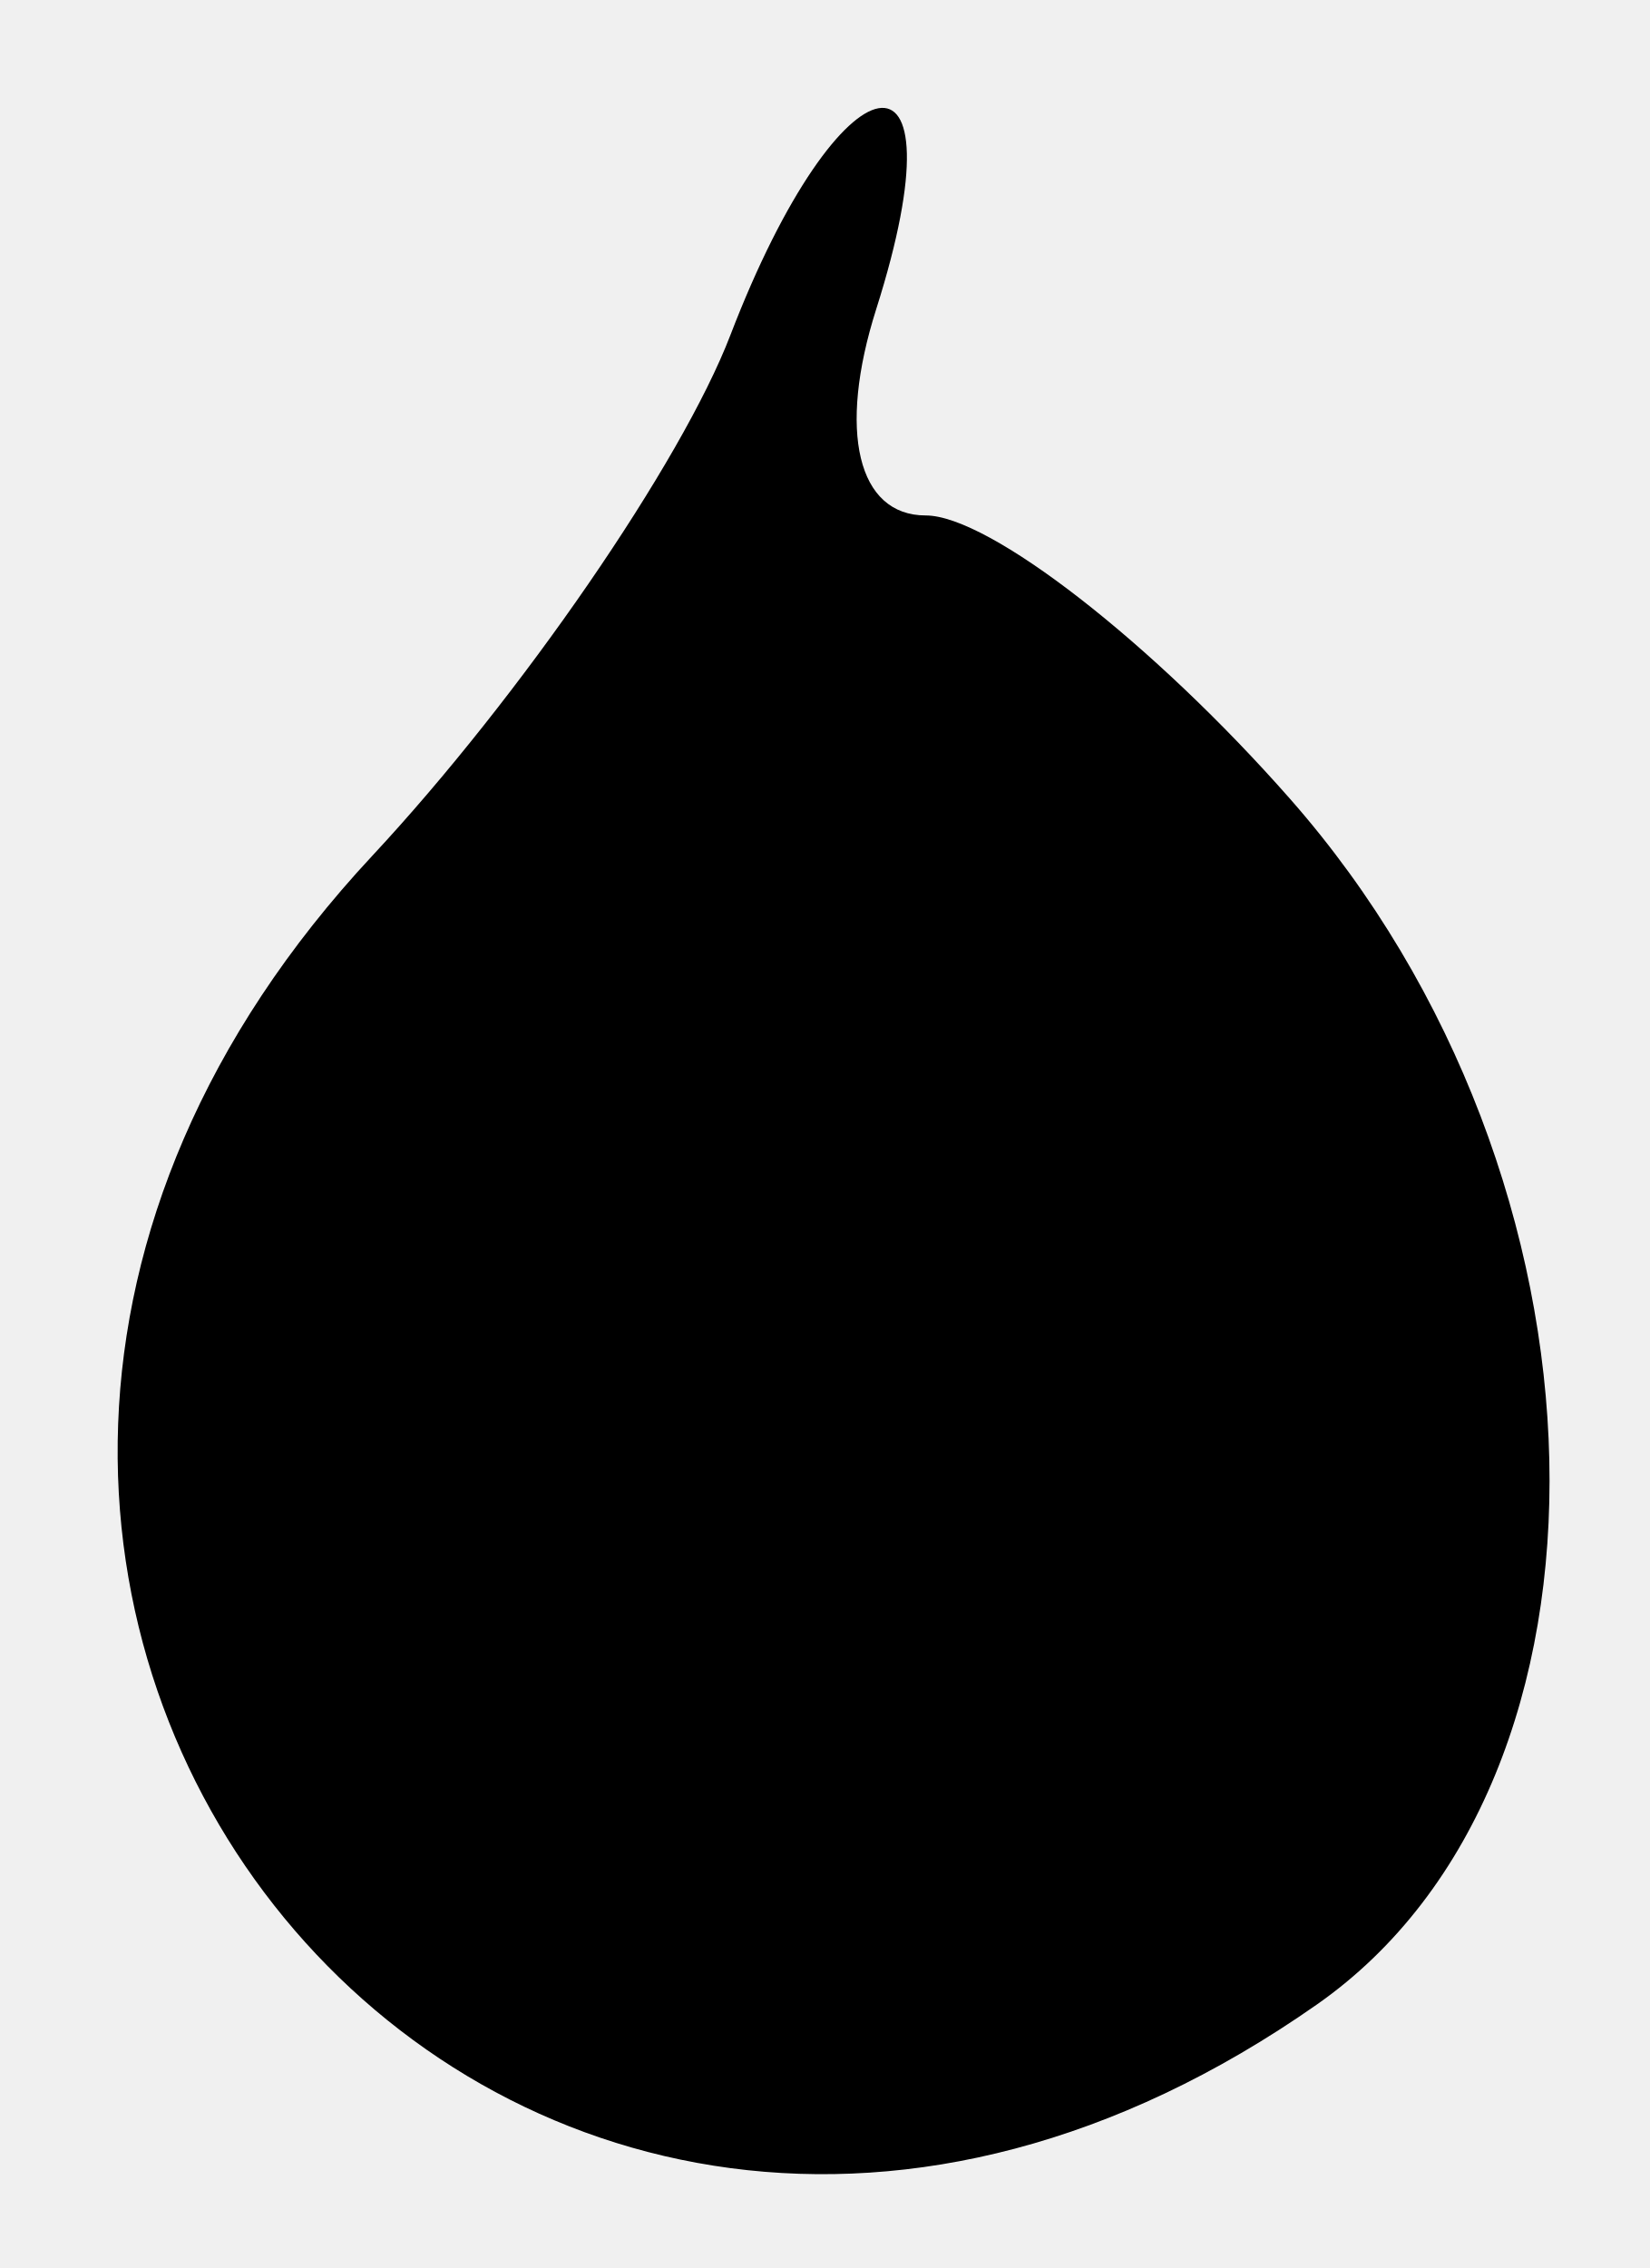
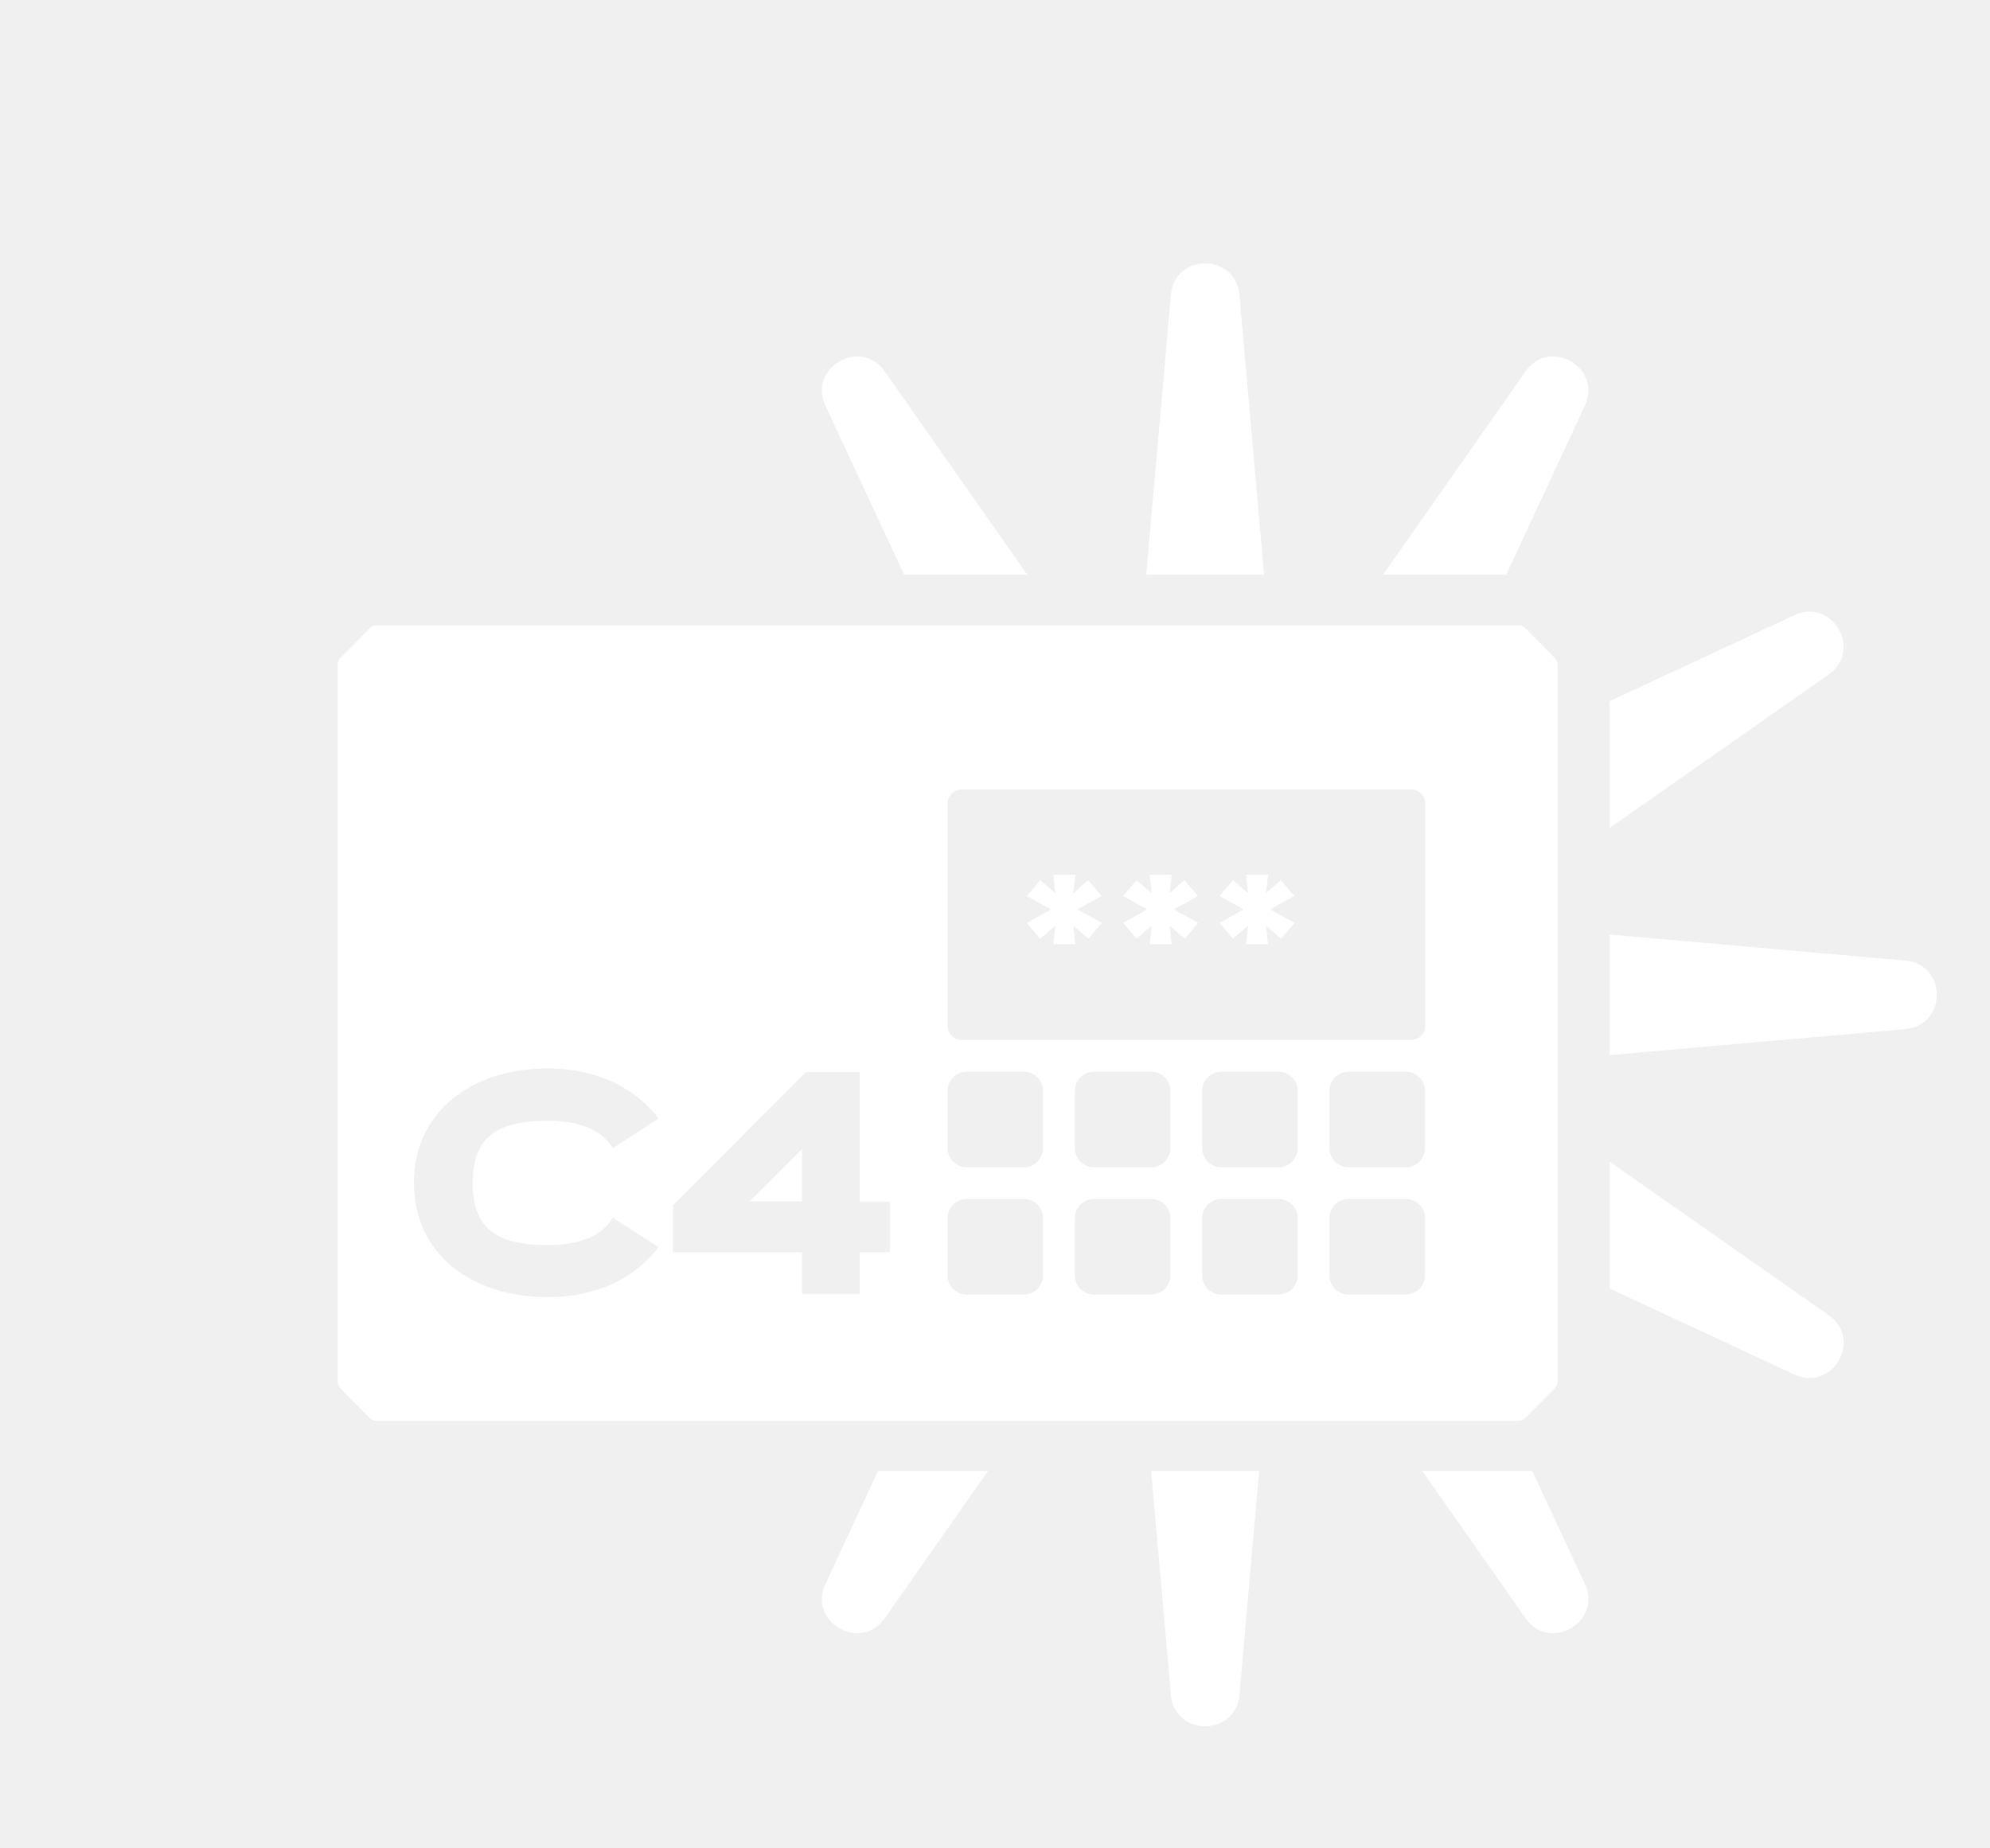
- <svg xmlns="http://www.w3.org/2000/svg" width="16" height="22" viewBox="0 0 16 22" version="1.1">
-   <path d="M 7.086 3.250 C 6.611 4.488, 5.047 6.761, 3.611 8.302 C -2.996 15.391, 4.886 24.971, 12.777 19.443 C 15.890 17.263, 15.760 11.435, 12.516 7.750 C 11.185 6.237, 9.594 5, 8.981 5 C 8.320 5, 8.124 4.184, 8.500 3 C 9.373 0.251, 8.156 0.466, 7.086 3.250" stroke="none" fill-rule="evenodd" />
+ <svg xmlns="http://www.w3.org/2000/svg" width="28" height="26" viewBox="0 0 28 26" fill="none">
+   <g>
+     <path d="M11.285 16.17L10.547 16.907H11.285V16.17Z" fill="white" />
+     <path fill-rule="evenodd" clip-rule="evenodd" d="M21.916 9.36C21.916 9.321 21.9 9.283 21.873 9.255L21.468 8.845C21.441 8.816 21.403 8.801 21.364 8.801H5.301C5.262 8.801 5.225 8.816 5.197 8.845L4.793 9.255C4.765 9.283 4.75 9.321 4.75 9.36V19.437C4.75 19.476 4.765 19.514 4.793 19.542L5.197 19.952C5.225 19.98 5.262 19.996 5.301 19.996L21.364 19.996C21.403 19.996 21.441 19.98 21.468 19.952L21.873 19.542C21.9 19.514 21.916 19.476 21.916 19.437V9.36ZM7.707 17.522C8.16 17.522 8.467 17.393 8.623 17.137L9.266 17.55C8.919 18.008 8.366 18.254 7.707 18.254C6.618 18.254 5.824 17.634 5.824 16.645C5.824 15.662 6.618 15.036 7.707 15.036C8.366 15.036 8.919 15.287 9.266 15.74L8.623 16.159C8.467 15.902 8.16 15.773 7.707 15.773C6.998 15.773 6.651 15.997 6.651 16.645C6.651 17.299 6.998 17.522 7.707 17.522ZM12.095 15.086L11.341 15.086L9.469 16.963V17.623L11.285 17.623V18.209H12.095V17.623H12.52V16.913H12.095V15.086ZM13.532 11.11H19.856C19.966 11.11 20.055 11.198 20.055 11.306L20.055 14.438C20.055 14.547 19.966 14.634 19.856 14.634H13.532C13.422 14.634 13.333 14.547 13.333 14.438L13.333 11.306C13.333 11.198 13.422 11.11 13.532 11.11ZM14.408 15.082C14.556 15.082 14.676 15.203 14.676 15.351V16.157C14.676 16.305 14.556 16.426 14.408 16.426H13.601C13.453 16.426 13.333 16.305 13.333 16.157V15.351C13.333 15.203 13.453 15.082 13.601 15.082H14.408ZM16.468 15.351C16.468 15.203 16.347 15.082 16.199 15.082H15.393C15.244 15.082 15.124 15.203 15.124 15.351V16.157C15.124 16.305 15.244 16.426 15.393 16.426H16.199C16.347 16.426 16.468 16.305 16.468 16.157V15.351ZM17.99 15.082C18.138 15.082 18.259 15.203 18.259 15.351V16.157C18.259 16.305 18.138 16.426 17.99 16.426H17.184C17.036 16.426 16.915 16.305 16.915 16.157V15.351C16.915 15.203 17.036 15.082 17.184 15.082H17.99ZM20.05 15.351C20.05 15.203 19.93 15.082 19.781 15.082H18.975C18.827 15.082 18.706 15.203 18.706 15.351V16.157C18.706 16.305 18.827 16.426 18.975 16.426H19.781C19.93 16.426 20.05 16.305 20.05 16.157V15.351ZM14.408 16.873C14.556 16.873 14.676 16.994 14.676 17.142V17.948C14.676 18.097 14.556 18.217 14.408 18.217H13.601C13.453 18.217 13.333 18.097 13.333 17.948V17.142C13.333 16.994 13.453 16.873 13.601 16.873H14.408ZM16.468 17.142C16.468 16.994 16.347 16.873 16.199 16.873H15.393C15.244 16.873 15.124 16.994 15.124 17.142V17.948C15.124 18.097 15.244 18.217 15.393 18.217H16.199C16.347 18.217 16.468 18.097 16.468 17.948V17.142ZM17.99 16.873C18.138 16.873 18.259 16.994 18.259 17.142V17.948C18.259 18.097 18.138 18.217 17.99 18.217H17.184C17.036 18.217 16.915 18.097 16.915 17.948V17.142C16.915 16.994 17.036 16.873 17.184 16.873H17.99ZM20.05 17.142C20.05 16.994 19.93 16.873 19.781 16.873H18.975C18.827 16.873 18.706 16.994 18.706 17.142V17.948C18.706 18.097 18.827 18.217 18.975 18.217H19.781C19.93 18.217 20.05 18.097 20.05 17.948V17.142Z" fill="white" />
+     <path d="M15.5 12.609L15.31 12.386L15.102 12.571L15.131 12.309H14.821L14.85 12.571L14.637 12.386L14.448 12.609L14.787 12.798L14.448 12.988L14.637 13.21L14.85 13.026L14.821 13.288H15.131L15.102 13.026L15.315 13.21L15.505 12.988L15.16 12.798L15.5 12.609Z" fill="white" />
+     <path d="M16.855 12.609L16.666 12.386L16.457 12.571L16.486 12.309H16.176L16.205 12.571L15.992 12.386L15.803 12.609L16.142 12.798L15.803 12.988L15.992 13.21L16.205 13.026L16.176 13.288H16.486L16.457 13.026L16.671 13.21L16.86 12.988L16.516 12.798L16.855 12.609Z" fill="white" />
+     <path d="M18.211 12.609L18.021 12.386L17.813 12.571L17.842 12.309H17.532L17.561 12.571L17.348 12.386L17.159 12.609L17.498 12.798L17.159 12.988L17.348 13.21L17.561 13.026L17.532 13.288H17.842L17.813 13.026L18.026 13.21L18.215 12.988L17.871 12.798L18.211 12.609Z" fill="white" />
+     <path d="M17.439 4.148C17.387 3.56 16.527 3.56 16.475 4.148L16.128 8.087L17.786 8.087L17.439 4.148Z" fill="white" />
+     <path d="M19.46 8.087H21.193L22.3 5.709C22.55 5.174 21.805 4.743 21.465 5.227L19.46 8.087Z" fill="white" />
+     <path d="M22.649 9.867V11.651L25.73 9.492C26.214 9.153 25.784 8.407 25.248 8.657L22.649 9.867Z" fill="white" />
+     <path d="M22.649 13.152L22.649 14.848L26.809 14.482C27.398 14.43 27.398 13.57 26.809 13.518L22.649 13.152Z" fill="white" />
+     <path d="M22.649 16.349V18.133L25.248 19.343C25.784 19.593 26.214 18.848 25.73 18.508L22.649 16.349Z" fill="white" />
+     <path d="M21.56 20.7H20.012L21.465 22.773C21.805 23.257 22.55 22.826 22.3 22.291L21.56 20.7Z" fill="white" />
+     <path d="M17.717 20.7H16.197L16.475 23.852C16.527 24.44 17.387 24.44 17.439 23.852L17.717 20.7Z" fill="white" />
+     <path d="M13.902 20.7H12.354L11.614 22.291C11.364 22.826 12.11 23.257 12.449 22.773L13.902 20.7Z" fill="white" />
+     <path d="M12.721 8.087H14.454L12.449 5.227C12.11 4.743 11.364 5.174 11.614 5.709L12.721 8.087Z" fill="white" />
+   </g>
</svg>
